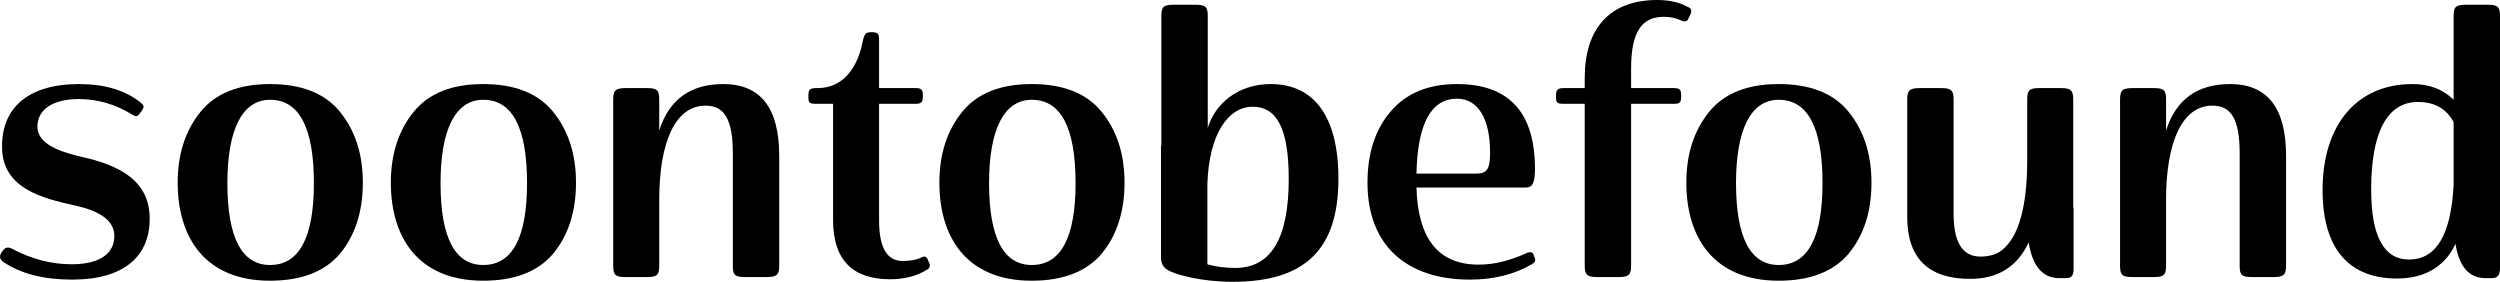
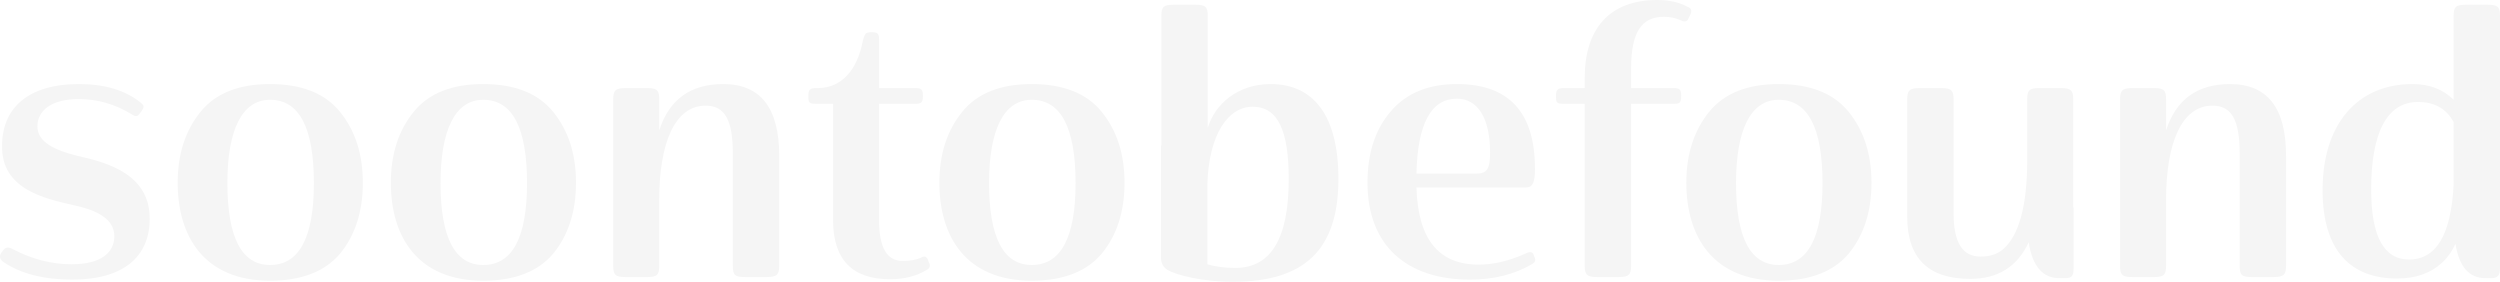
<svg xmlns="http://www.w3.org/2000/svg" width="896" height="101" viewBox="0 0 896 101" fill="none">
-   <path d="M25.676 94.712C18.421 94.712 11.297 92.878 4.173 89.079C2.854 88.424 1.799 88.686 1.007 89.865L0.348 90.782C-0.312 91.961 -0.048 93.009 1.271 93.926C7.471 98.118 15.65 100.214 25.94 100.214C44.277 100.214 53.644 91.961 53.644 78.468C53.776 62.617 38.868 58.294 27.523 55.805C19.74 53.84 13.408 50.959 13.408 45.325C13.408 39.562 18.553 35.501 28.183 35.501C34.911 35.501 41.243 37.335 47.048 40.872C48.631 41.92 49.29 41.92 50.214 40.479L50.741 39.824C51.797 38.252 51.665 37.859 50.477 36.811C44.937 32.357 37.549 30.13 28.315 30.13C9.978 30.13 0.743 38.776 0.743 52.269C0.479 67.726 15.65 71.132 26.732 73.621C34.647 75.324 40.979 78.468 40.979 84.625C40.979 90.52 36.23 94.712 25.676 94.712Z" fill="black" />
-   <path d="M63.685 65.499C63.685 84.756 73.183 100.607 96.797 100.607C108.011 100.607 116.453 97.332 121.862 90.913C127.271 84.363 130.041 75.848 130.041 65.499C130.041 55.151 127.271 46.767 121.862 40.086C116.453 33.405 108.011 30.13 96.797 30.13C85.584 30.13 77.273 33.405 71.864 40.086C66.455 46.767 63.685 55.151 63.685 65.499ZM96.797 35.763C107.219 35.763 112.496 45.719 112.496 65.63C112.496 85.149 107.219 94.974 96.797 94.974C86.639 94.974 81.494 85.149 81.494 65.63C81.494 46.767 86.639 35.763 96.797 35.763Z" fill="black" />
-   <path d="M140.081 65.499C140.081 84.756 149.579 100.607 173.193 100.607C184.406 100.607 192.849 97.332 198.258 90.913C203.667 84.363 206.437 75.848 206.437 65.499C206.437 55.151 203.667 46.767 198.258 40.086C192.849 33.405 184.406 30.13 173.193 30.13C161.98 30.13 153.669 33.405 148.26 40.086C142.851 46.767 140.081 55.151 140.081 65.499ZM173.193 35.763C183.615 35.763 188.891 45.719 188.891 65.63C188.891 85.149 183.615 94.974 173.193 94.974C163.035 94.974 157.89 85.149 157.89 65.63C157.89 46.767 163.035 35.763 173.193 35.763Z" fill="black" />
-   <path d="M274.785 99.297C278.479 99.297 279.271 98.38 279.271 95.236V55.805C279.271 38.645 272.543 30.13 259.219 30.13C247.478 30.13 239.826 35.632 236.264 46.767V35.632C236.264 32.488 235.605 31.571 232.043 31.571H224.128C220.566 31.571 219.774 32.488 219.774 35.632V95.236C219.774 98.511 220.566 99.297 224.128 99.297H232.043C235.605 99.297 236.264 98.38 236.264 95.236V71.656C236.264 51.09 241.937 37.859 252.886 37.859C259.746 37.859 262.649 42.968 262.649 55.02V95.236C262.649 98.511 263.308 99.297 267.002 99.297H274.785Z" fill="black" />
-   <path d="M298.569 78.861C298.569 93.009 305.429 100.083 319.017 100.083C324.162 100.083 328.647 98.904 332.209 96.677C333.396 96.022 333.528 95.105 332.869 93.926L332.473 92.878C331.945 91.83 331.154 91.699 330.098 92.354C328.383 93.14 326.141 93.533 323.502 93.533C317.83 93.533 315.059 88.686 315.059 78.861V37.204H328.12C330.23 37.204 330.758 36.68 330.758 34.453V34.191C330.758 32.095 330.23 31.571 328.12 31.571H315.059V14.017C315.059 11.921 314.4 11.528 312.157 11.528C311.498 11.528 311.102 11.659 310.706 11.79C310.178 11.921 309.651 12.838 309.255 14.541C307.276 25.152 301.603 31.44 293.292 31.571H292.501C290.258 31.571 289.731 32.226 289.731 34.191V34.584C289.731 36.68 289.862 37.204 292.501 37.204H298.569V78.861Z" fill="black" />
-   <path d="M336.674 65.499C336.674 84.756 346.172 100.607 369.786 100.607C380.999 100.607 389.442 97.332 394.851 90.913C400.26 84.363 403.03 75.848 403.03 65.499C403.03 55.151 400.26 46.767 394.851 40.086C389.442 33.405 380.999 30.13 369.786 30.13C358.573 30.13 350.262 33.405 344.853 40.086C339.444 46.767 336.674 55.151 336.674 65.499ZM369.786 35.763C380.208 35.763 385.485 45.719 385.485 65.63C385.485 85.149 380.208 94.974 369.786 94.974C359.628 94.974 354.483 85.149 354.483 65.63C354.483 46.767 359.628 35.763 369.786 35.763Z" fill="black" />
-   <path d="M420.589 1.703C417.027 1.703 416.236 2.489 416.236 5.633V52.138H416.104V92.354C416.104 94.319 416.895 95.76 418.346 96.677C421.512 98.642 431.274 101 441.696 101C467.421 101 479.689 89.734 479.689 64.058C479.689 41.396 470.719 30.13 455.416 30.13C443.411 30.13 435.364 37.466 432.858 45.849V5.633C432.858 2.489 432.066 1.703 428.504 1.703H420.589ZM448.952 38.252C458.054 38.252 461.88 46.898 461.88 64.189C461.88 85.411 455.548 96.022 442.752 96.022C439.19 96.022 435.76 95.629 432.726 94.712V66.023C433.253 48.208 440.113 38.252 448.952 38.252Z" fill="black" />
-   <path d="M522.166 30.13C511.876 30.13 503.961 33.405 498.42 39.955C492.88 46.373 490.109 54.889 490.109 65.499C490.109 88.031 504.225 100.214 526.783 100.214C535.358 100.214 542.746 98.38 549.21 94.581C550.265 93.926 550.529 93.14 549.869 91.961L549.606 91.175C549.21 90.258 548.286 90.127 546.967 90.782C540.899 93.533 535.226 94.843 529.949 94.843C515.57 94.843 508.182 85.673 507.655 67.202H546.835C549.342 67.202 550.133 65.368 550.133 60.521C550.133 40.217 540.767 30.13 522.166 30.13ZM522.166 35.37C529.685 35.37 534.039 42.444 534.039 54.627C534.039 60.39 533.115 62.224 529.026 62.224H507.655C508.05 44.278 512.931 35.37 522.166 35.37Z" fill="black" />
-   <path d="M560.444 31.571C558.201 31.571 557.673 32.226 557.673 34.322V34.453C557.673 36.68 557.805 37.204 560.444 37.204H567.963V95.236C567.963 98.38 568.755 99.297 572.316 99.297H580.232C583.794 99.297 584.585 98.38 584.585 95.236V37.204H600.02C602.131 37.204 602.526 36.68 602.526 34.453V34.191C602.526 32.095 601.999 31.571 599.888 31.571H584.585V24.628C584.585 11.397 588.411 6.026 596.326 6.026C598.569 6.026 600.548 6.419 602.526 7.336C603.846 7.991 604.769 7.729 605.165 6.55L605.824 5.24C606.484 3.799 606.088 2.882 604.901 2.489C601.867 0.786 598.173 0 593.952 0C576.934 0 567.963 10.218 567.963 27.903V31.571H560.444Z" fill="black" />
-   <path d="M604.381 65.499C604.381 84.756 613.879 100.607 637.493 100.607C648.706 100.607 657.149 97.332 662.558 90.913C667.966 84.363 670.737 75.848 670.737 65.499C670.737 55.151 667.966 46.767 662.558 40.086C657.149 33.405 648.706 30.13 637.493 30.13C626.279 30.13 617.968 33.405 612.56 40.086C607.151 46.767 604.381 55.151 604.381 65.499ZM637.493 35.763C647.914 35.763 653.191 45.719 653.191 65.63C653.191 85.149 647.914 94.974 637.493 94.974C627.335 94.974 622.19 85.149 622.19 65.63C622.19 46.767 627.335 35.763 637.493 35.763Z" fill="black" />
-   <path d="M730.774 31.571C727.212 31.571 726.553 32.488 726.553 35.632V57.377C726.553 74.014 723.518 84.756 717.582 89.603C715.603 91.175 712.965 91.961 709.799 91.961C703.335 91.961 700.168 86.852 700.168 76.503V35.632C700.168 32.488 699.377 31.571 695.815 31.571H687.9C684.338 31.571 683.546 32.488 683.546 35.632V77.682C683.546 92.485 691.066 99.952 706.105 99.952C715.999 99.952 722.991 95.629 727.08 86.852C728.4 95.367 732.093 99.69 738.03 99.69H740.141C742.647 99.69 743.175 98.773 743.175 96.022V74.407H743.043V35.632C743.043 32.488 742.251 31.571 738.689 31.571H730.774Z" fill="black" />
-   <path d="M814.837 99.297C818.53 99.297 819.322 98.38 819.322 95.236V55.805C819.322 38.645 812.594 30.13 799.27 30.13C787.529 30.13 779.878 35.632 776.316 46.767V35.632C776.316 32.488 775.656 31.571 772.094 31.571H764.179C760.617 31.571 759.826 32.488 759.826 35.632V95.236C759.826 98.511 760.617 99.297 764.179 99.297H772.094C775.656 99.297 776.316 98.38 776.316 95.236V71.656C776.316 51.09 781.988 37.859 792.938 37.859C799.798 37.859 802.7 42.968 802.7 55.02V95.236C802.7 98.511 803.36 99.297 807.053 99.297H814.837Z" fill="black" />
-   <path d="M883.731 1.703C880.17 1.703 879.378 2.489 879.378 5.633V35.763C875.552 31.964 870.671 30.13 864.603 30.13C844.947 30.13 832.414 44.409 832.414 68.119C832.414 90.52 843.1 99.821 859.062 99.821C865.658 99.821 870.935 97.987 874.893 94.45C877.003 92.616 878.718 90.258 880.038 87.376C881.357 95.629 884.919 99.69 890.855 99.69H892.966C895.208 99.69 896 98.642 896 96.022V5.633C896 2.489 895.208 1.703 891.647 1.703H883.731ZM863.416 93.009C854.313 93.009 849.828 84.625 849.828 67.857C849.828 47.553 855.5 36.549 866.582 36.549C872.518 36.549 876.74 38.907 879.378 43.754V66.285C878.455 84.101 873.178 93.009 863.416 93.009Z" fill="black" />
+   <path d="M25.676 94.712C18.421 94.712 11.297 92.878 4.173 89.079C2.854 88.424 1.799 88.686 1.007 89.865L0.348 90.782C-0.312 91.961 -0.048 93.009 1.271 93.926C7.471 98.118 15.65 100.214 25.94 100.214C44.277 100.214 53.644 91.961 53.644 78.468C53.776 62.617 38.868 58.294 27.523 55.805C19.74 53.84 13.408 50.959 13.408 45.325C13.408 39.562 18.553 35.501 28.183 35.501C34.911 35.501 41.243 37.335 47.048 40.872C48.631 41.92 49.29 41.92 50.214 40.479L50.741 39.824C51.797 38.252 51.665 37.859 50.477 36.811C44.937 32.357 37.549 30.13 28.315 30.13C9.978 30.13 0.743 38.776 0.743 52.269C0.479 67.726 15.65 71.132 26.732 73.621C34.647 75.324 40.979 78.468 40.979 84.625C40.979 90.52 36.23 94.712 25.676 94.712Z" fill="#f5f5f5" />
+   <path d="M63.685 65.499C63.685 84.756 73.183 100.607 96.797 100.607C108.011 100.607 116.453 97.332 121.862 90.913C127.271 84.363 130.041 75.848 130.041 65.499C130.041 55.151 127.271 46.767 121.862 40.086C116.453 33.405 108.011 30.13 96.797 30.13C85.584 30.13 77.273 33.405 71.864 40.086C66.455 46.767 63.685 55.151 63.685 65.499ZM96.797 35.763C107.219 35.763 112.496 45.719 112.496 65.63C112.496 85.149 107.219 94.974 96.797 94.974C86.639 94.974 81.494 85.149 81.494 65.63C81.494 46.767 86.639 35.763 96.797 35.763Z" fill="#f5f5f5" />
+   <path d="M140.081 65.499C140.081 84.756 149.579 100.607 173.193 100.607C184.406 100.607 192.849 97.332 198.258 90.913C203.667 84.363 206.437 75.848 206.437 65.499C206.437 55.151 203.667 46.767 198.258 40.086C192.849 33.405 184.406 30.13 173.193 30.13C161.98 30.13 153.669 33.405 148.26 40.086C142.851 46.767 140.081 55.151 140.081 65.499ZM173.193 35.763C183.615 35.763 188.891 45.719 188.891 65.63C188.891 85.149 183.615 94.974 173.193 94.974C163.035 94.974 157.89 85.149 157.89 65.63C157.89 46.767 163.035 35.763 173.193 35.763Z" fill="#f5f5f5" />
+   <path d="M274.785 99.297C278.479 99.297 279.271 98.38 279.271 95.236V55.805C279.271 38.645 272.543 30.13 259.219 30.13C247.478 30.13 239.826 35.632 236.264 46.767V35.632C236.264 32.488 235.605 31.571 232.043 31.571H224.128C220.566 31.571 219.774 32.488 219.774 35.632V95.236C219.774 98.511 220.566 99.297 224.128 99.297H232.043C235.605 99.297 236.264 98.38 236.264 95.236V71.656C236.264 51.09 241.937 37.859 252.886 37.859C259.746 37.859 262.649 42.968 262.649 55.02V95.236C262.649 98.511 263.308 99.297 267.002 99.297H274.785Z" fill="#f5f5f5" />
+   <path d="M298.569 78.861C298.569 93.009 305.429 100.083 319.017 100.083C324.162 100.083 328.647 98.904 332.209 96.677C333.396 96.022 333.528 95.105 332.869 93.926L332.473 92.878C331.945 91.83 331.154 91.699 330.098 92.354C328.383 93.14 326.141 93.533 323.502 93.533C317.83 93.533 315.059 88.686 315.059 78.861V37.204H328.12C330.23 37.204 330.758 36.68 330.758 34.453V34.191C330.758 32.095 330.23 31.571 328.12 31.571H315.059V14.017C315.059 11.921 314.4 11.528 312.157 11.528C311.498 11.528 311.102 11.659 310.706 11.79C310.178 11.921 309.651 12.838 309.255 14.541C307.276 25.152 301.603 31.44 293.292 31.571H292.501C290.258 31.571 289.731 32.226 289.731 34.191V34.584C289.731 36.68 289.862 37.204 292.501 37.204H298.569V78.861Z" fill="#f5f5f5" />
+   <path d="M336.674 65.499C336.674 84.756 346.172 100.607 369.786 100.607C380.999 100.607 389.442 97.332 394.851 90.913C400.26 84.363 403.03 75.848 403.03 65.499C403.03 55.151 400.26 46.767 394.851 40.086C389.442 33.405 380.999 30.13 369.786 30.13C358.573 30.13 350.262 33.405 344.853 40.086C339.444 46.767 336.674 55.151 336.674 65.499ZM369.786 35.763C380.208 35.763 385.485 45.719 385.485 65.63C385.485 85.149 380.208 94.974 369.786 94.974C359.628 94.974 354.483 85.149 354.483 65.63C354.483 46.767 359.628 35.763 369.786 35.763Z" fill="#f5f5f5" />
+   <path d="M420.589 1.703C417.027 1.703 416.236 2.489 416.236 5.633V52.138H416.104V92.354C416.104 94.319 416.895 95.76 418.346 96.677C421.512 98.642 431.274 101 441.696 101C467.421 101 479.689 89.734 479.689 64.058C479.689 41.396 470.719 30.13 455.416 30.13C443.411 30.13 435.364 37.466 432.858 45.849V5.633C432.858 2.489 432.066 1.703 428.504 1.703H420.589ZM448.952 38.252C458.054 38.252 461.88 46.898 461.88 64.189C461.88 85.411 455.548 96.022 442.752 96.022C439.19 96.022 435.76 95.629 432.726 94.712V66.023C433.253 48.208 440.113 38.252 448.952 38.252Z" fill="#f5f5f5" />
+   <path d="M522.166 30.13C511.876 30.13 503.961 33.405 498.42 39.955C492.88 46.373 490.109 54.889 490.109 65.499C490.109 88.031 504.225 100.214 526.783 100.214C535.358 100.214 542.746 98.38 549.21 94.581C550.265 93.926 550.529 93.14 549.869 91.961L549.606 91.175C549.21 90.258 548.286 90.127 546.967 90.782C540.899 93.533 535.226 94.843 529.949 94.843C515.57 94.843 508.182 85.673 507.655 67.202H546.835C549.342 67.202 550.133 65.368 550.133 60.521C550.133 40.217 540.767 30.13 522.166 30.13ZM522.166 35.37C529.685 35.37 534.039 42.444 534.039 54.627C534.039 60.39 533.115 62.224 529.026 62.224H507.655C508.05 44.278 512.931 35.37 522.166 35.37Z" fill="#f5f5f5" />
+   <path d="M560.444 31.571C558.201 31.571 557.673 32.226 557.673 34.322V34.453C557.673 36.68 557.805 37.204 560.444 37.204H567.963V95.236C567.963 98.38 568.755 99.297 572.316 99.297H580.232C583.794 99.297 584.585 98.38 584.585 95.236V37.204H600.02C602.131 37.204 602.526 36.68 602.526 34.453V34.191C602.526 32.095 601.999 31.571 599.888 31.571H584.585V24.628C584.585 11.397 588.411 6.026 596.326 6.026C598.569 6.026 600.548 6.419 602.526 7.336C603.846 7.991 604.769 7.729 605.165 6.55L605.824 5.24C606.484 3.799 606.088 2.882 604.901 2.489C601.867 0.786 598.173 0 593.952 0C576.934 0 567.963 10.218 567.963 27.903V31.571H560.444Z" fill="#f5f5f5" />
+   <path d="M604.381 65.499C604.381 84.756 613.879 100.607 637.493 100.607C648.706 100.607 657.149 97.332 662.558 90.913C667.966 84.363 670.737 75.848 670.737 65.499C670.737 55.151 667.966 46.767 662.558 40.086C657.149 33.405 648.706 30.13 637.493 30.13C626.279 30.13 617.968 33.405 612.56 40.086C607.151 46.767 604.381 55.151 604.381 65.499ZM637.493 35.763C647.914 35.763 653.191 45.719 653.191 65.63C653.191 85.149 647.914 94.974 637.493 94.974C627.335 94.974 622.19 85.149 622.19 65.63C622.19 46.767 627.335 35.763 637.493 35.763Z" fill="#f5f5f5" />
+   <path d="M730.774 31.571C727.212 31.571 726.553 32.488 726.553 35.632V57.377C726.553 74.014 723.518 84.756 717.582 89.603C715.603 91.175 712.965 91.961 709.799 91.961C703.335 91.961 700.168 86.852 700.168 76.503V35.632C700.168 32.488 699.377 31.571 695.815 31.571H687.9C684.338 31.571 683.546 32.488 683.546 35.632V77.682C683.546 92.485 691.066 99.952 706.105 99.952C715.999 99.952 722.991 95.629 727.08 86.852C728.4 95.367 732.093 99.69 738.03 99.69H740.141C742.647 99.69 743.175 98.773 743.175 96.022V74.407H743.043V35.632C743.043 32.488 742.251 31.571 738.689 31.571H730.774Z" fill="#f5f5f5" />
+   <path d="M814.837 99.297C818.53 99.297 819.322 98.38 819.322 95.236V55.805C819.322 38.645 812.594 30.13 799.27 30.13C787.529 30.13 779.878 35.632 776.316 46.767V35.632C776.316 32.488 775.656 31.571 772.094 31.571H764.179C760.617 31.571 759.826 32.488 759.826 35.632V95.236C759.826 98.511 760.617 99.297 764.179 99.297H772.094C775.656 99.297 776.316 98.38 776.316 95.236V71.656C776.316 51.09 781.988 37.859 792.938 37.859C799.798 37.859 802.7 42.968 802.7 55.02V95.236C802.7 98.511 803.36 99.297 807.053 99.297H814.837Z" fill="#f5f5f5" />
+   <path d="M883.731 1.703C880.17 1.703 879.378 2.489 879.378 5.633V35.763C875.552 31.964 870.671 30.13 864.603 30.13C844.947 30.13 832.414 44.409 832.414 68.119C832.414 90.52 843.1 99.821 859.062 99.821C865.658 99.821 870.935 97.987 874.893 94.45C877.003 92.616 878.718 90.258 880.038 87.376C881.357 95.629 884.919 99.69 890.855 99.69H892.966C895.208 99.69 896 98.642 896 96.022V5.633C896 2.489 895.208 1.703 891.647 1.703H883.731ZM863.416 93.009C854.313 93.009 849.828 84.625 849.828 67.857C849.828 47.553 855.5 36.549 866.582 36.549C872.518 36.549 876.74 38.907 879.378 43.754V66.285C878.455 84.101 873.178 93.009 863.416 93.009Z" fill="#f5f5f5" />
</svg>
